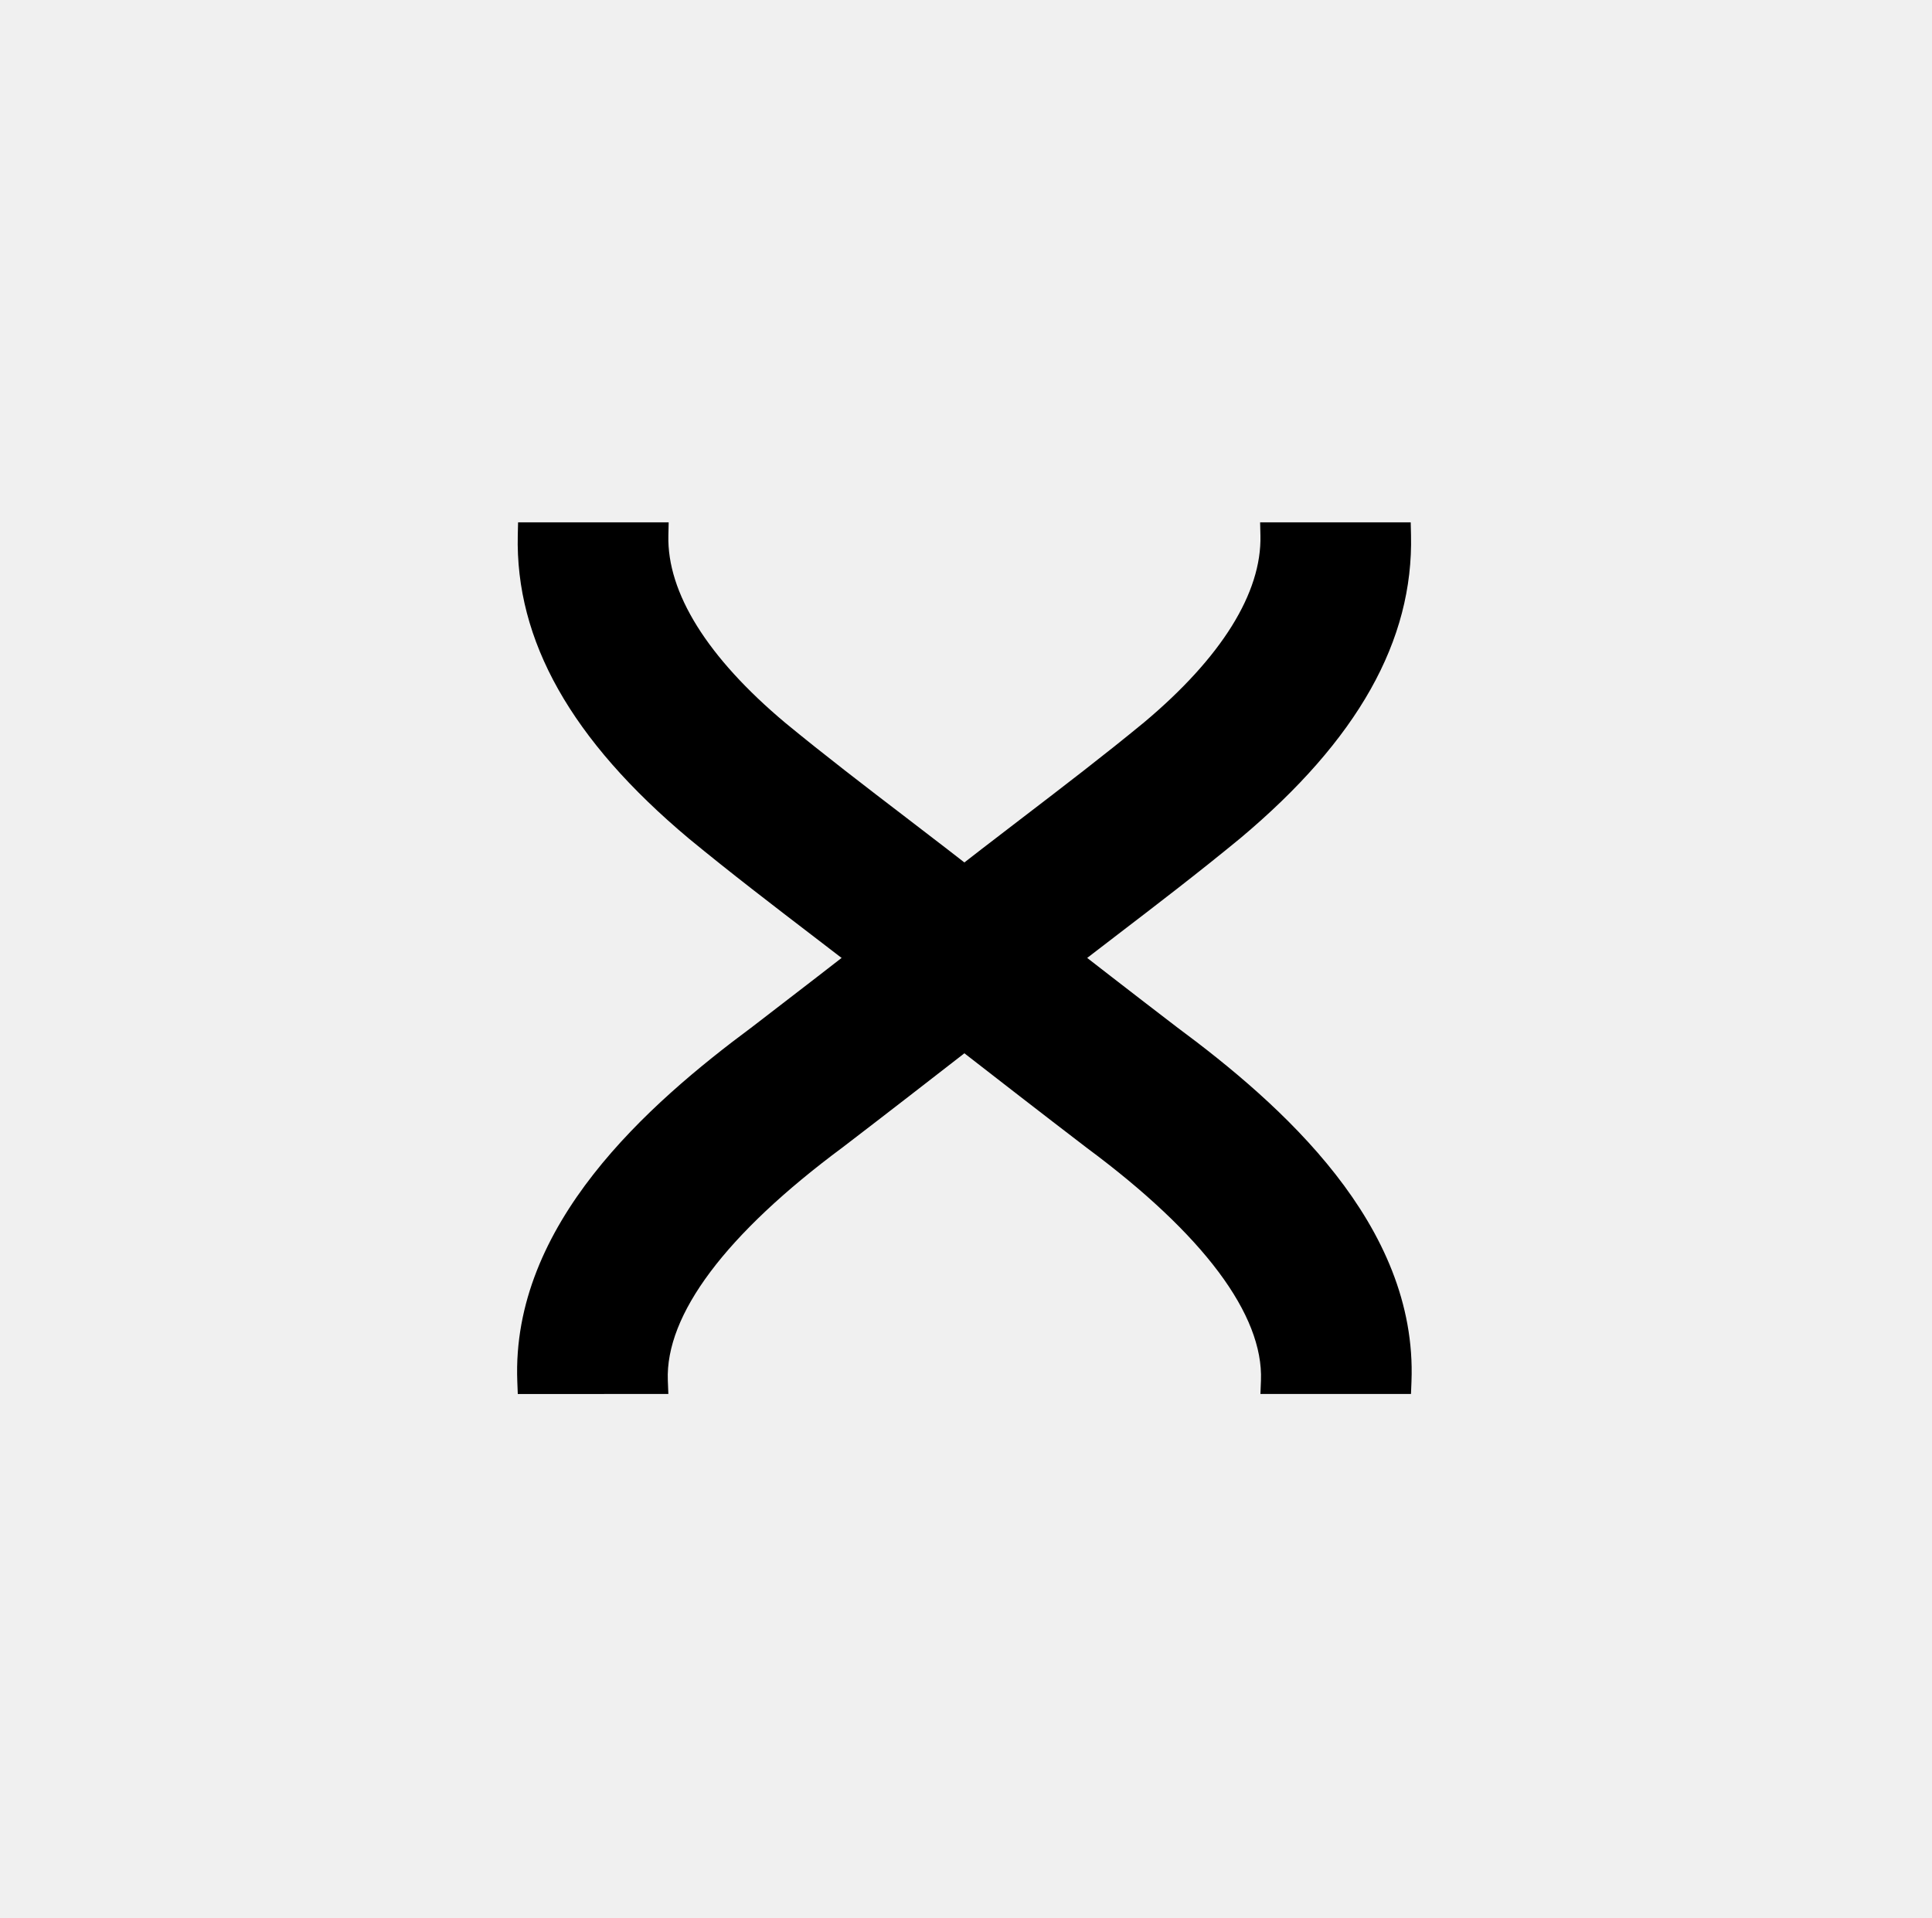
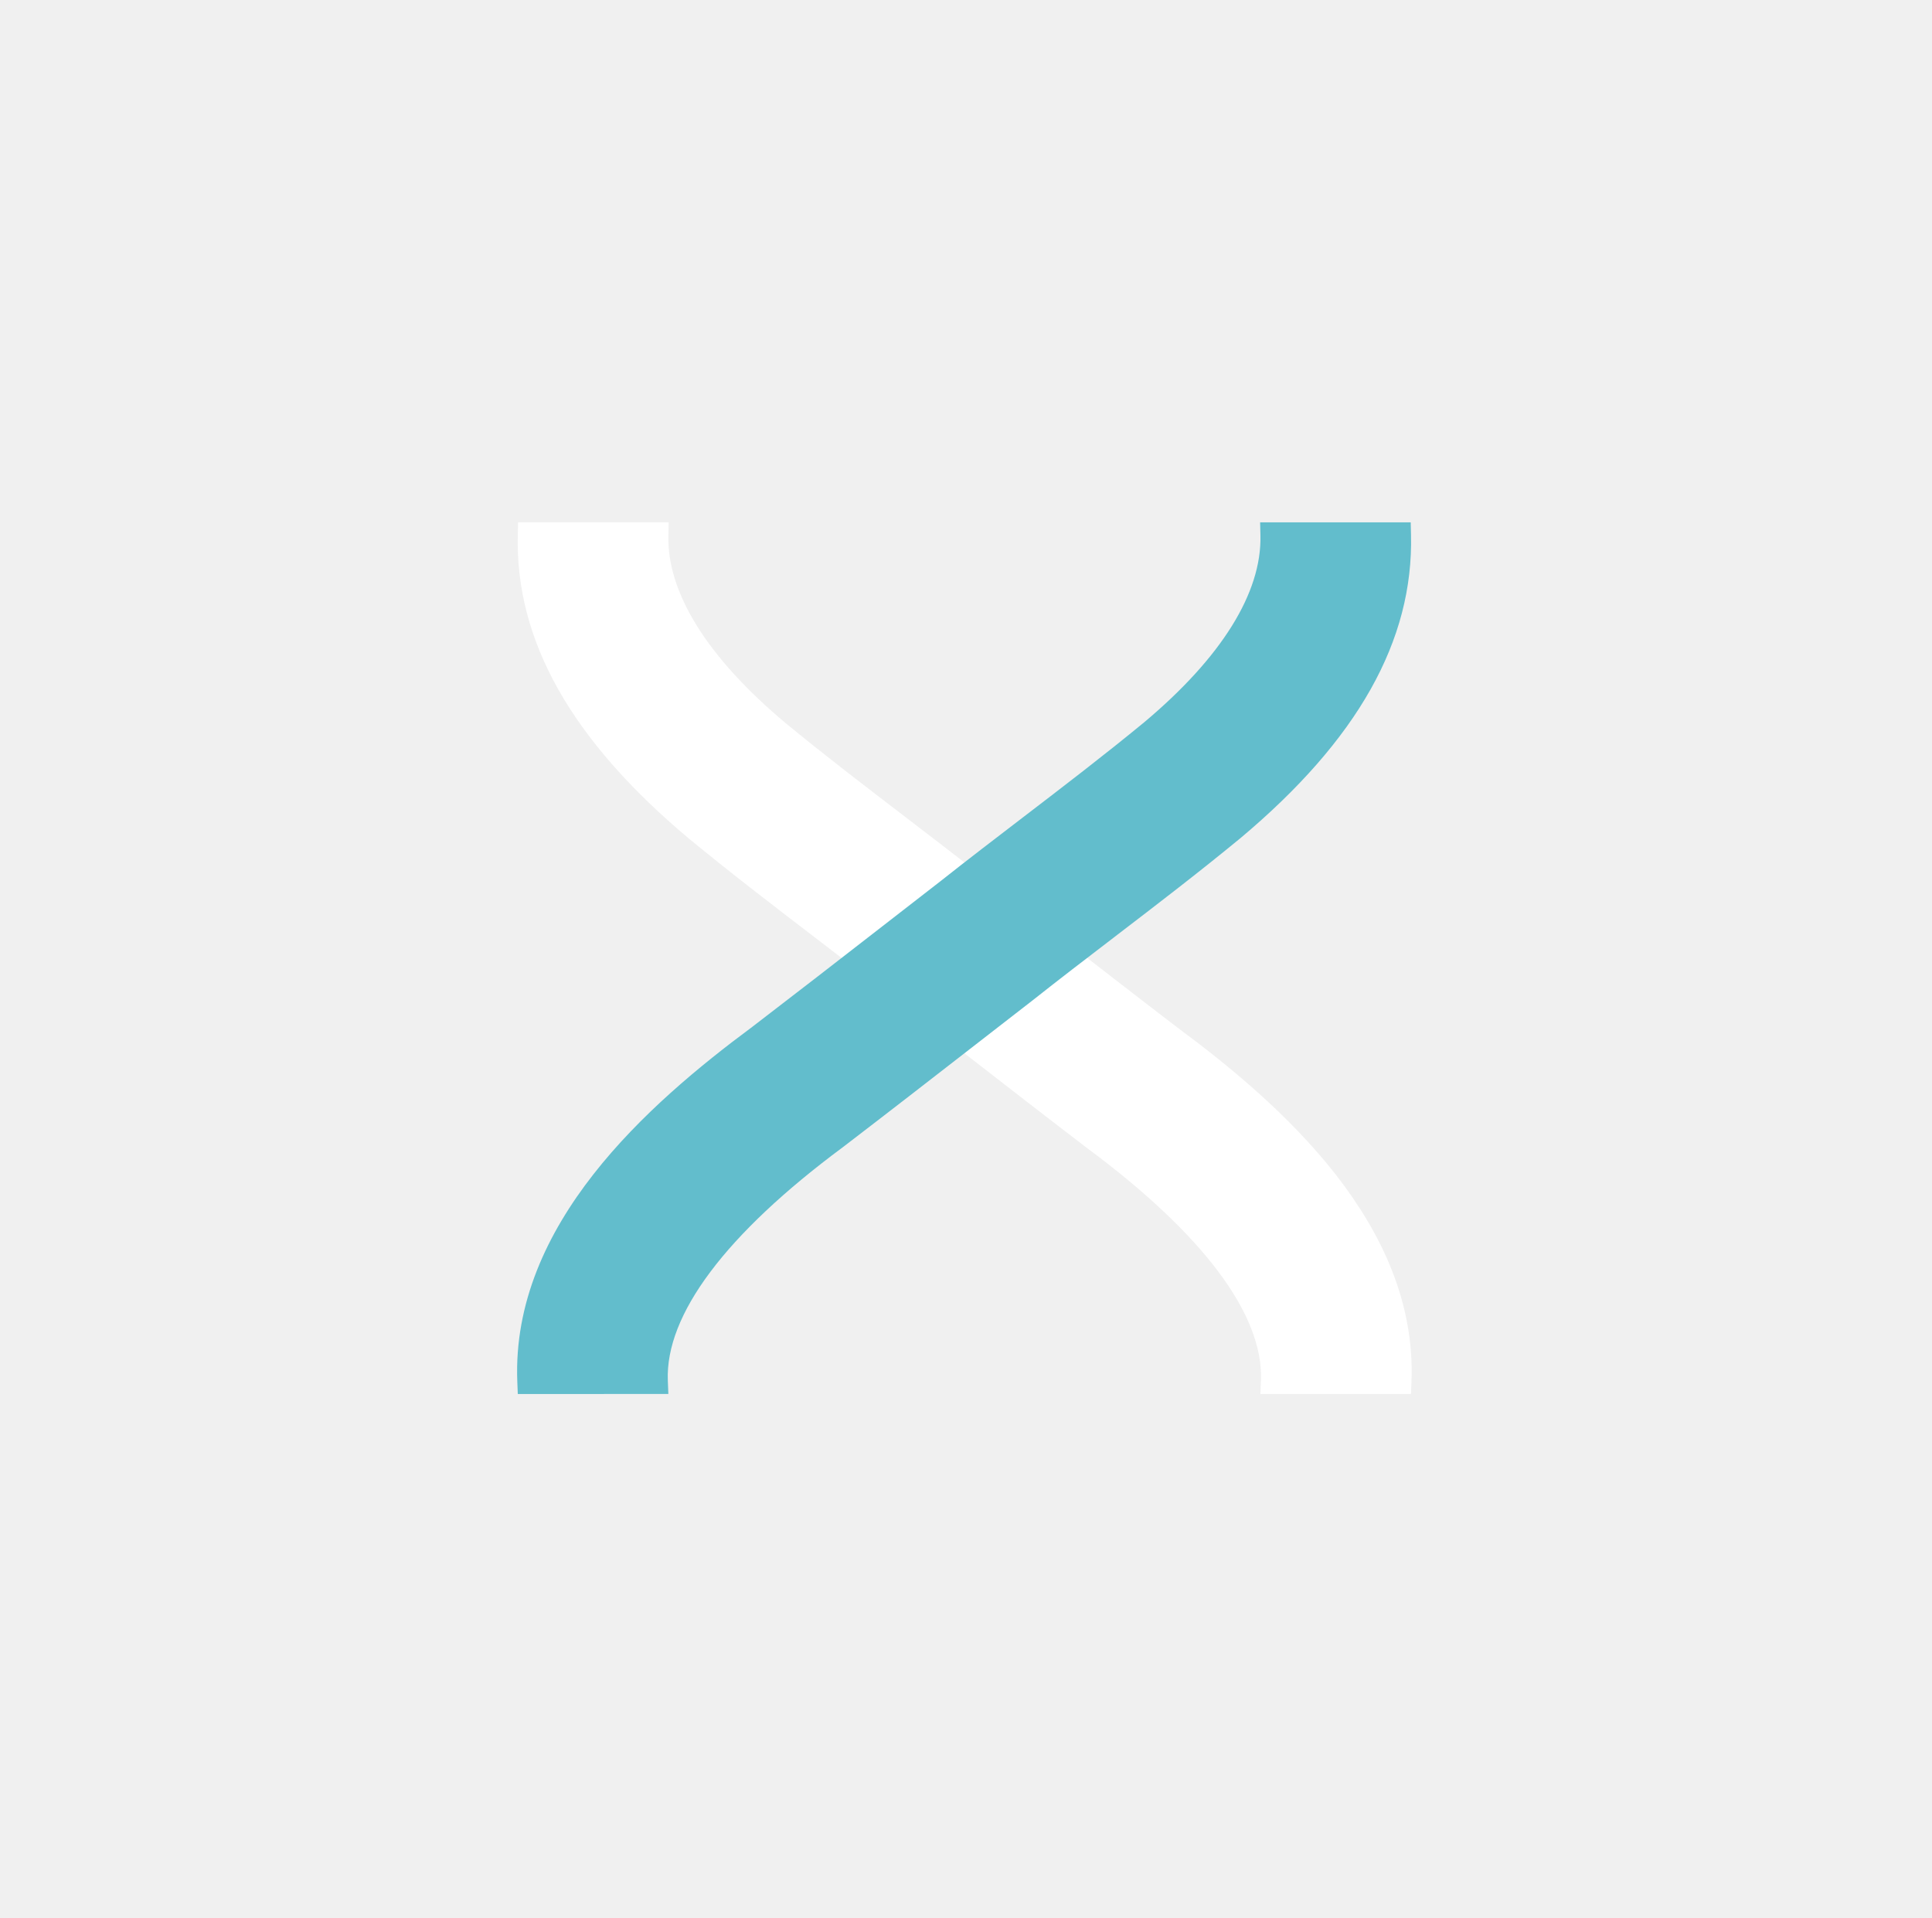
- <svg xmlns="http://www.w3.org/2000/svg" id="uuid-2e5e9899-69cc-44c2-9b55-533241dd0381" data-name="Ebene 1" viewBox="0 0 170.171 168.885">
+ <svg xmlns="http://www.w3.org/2000/svg" id="uuid-a17ad9b1-97b4-4e8b-8a2f-b2ab317fd27a" data-name="Ebene 1" viewBox="0 0 170.171 168.885">
  <defs>
-     
+     <style>
+       .uuid-bac236f1-b895-4a66-aa0e-c565a8ef47e5 {
+         fill: #ffffff;
+       }
+ 
+       .uuid-66d3a50e-cf6b-46b2-ac75-85ac9d4816c7 {
+         fill: #62bdcc;
+       }
+     </style>
  </defs>
-   <path class="uuid-dc0e59e9-ed74-4249-a3c4-da8a22b8ff8a" d="M103.719,90.52c-3.875-2.966-7.795-6.011-11.656-9.01l-4.953-3.843c-2.409-1.907-4.892-3.808-7.292-5.646-3.551-2.717-7.222-5.526-10.65-8.35-6.858-5.751-10.419-11.457-10.298-16.501l.027-1.161h-13.264l-.027,1.106c-.224,9.31,4.707,18.061,15.083,26.76,3.666,3.018,7.427,5.897,11.064,8.682,2.351,1.799,4.781,3.659,7.175,5.554l4.997,3.877c3.885,3.019,7.83,6.082,11.81,9.128,10.258,7.607,15.559,14.693,15.33,20.492l-.047,1.179h13.262l.043-1.089c.546-13.848-11.506-24.433-20.604-31.179Z" />
-   <path class="uuid-b9ded146-0f81-4c36-8372-3b9110fb6761" d="M124.257,46.01h-13.265l.027,1.161c.12,5.045-3.427,10.739-10.251,16.461-3.485,2.869-7.145,5.67-10.685,8.379-2.289,1.752-4.884,3.738-7.25,5.612l-5.09,3.951c-3.835,2.978-7.726,5.999-11.495,8.885-9.14,6.779-21.228,17.394-20.684,31.243l.043,1.089,13.262-.004-.047-1.179c-.228-5.799,5.096-12.902,15.41-20.553,3.909-2.993,7.865-6.064,11.76-9.09l5.023-3.898c2.272-1.8,4.576-3.564,7.016-5.432l.128-.099c3.634-2.781,7.393-5.658,11.087-8.699,10.341-8.672,15.259-17.413,15.036-26.722l-.026-1.106Z" />
+   <path class="uuid-bac236f1-b895-4a66-aa0e-c565a8ef47e5" d="M103.719,90.52c-3.875-2.966-7.795-6.011-11.656-9.01l-4.953-3.843c-2.409-1.907-4.892-3.808-7.292-5.646-3.551-2.717-7.222-5.526-10.65-8.35-6.858-5.751-10.419-11.457-10.298-16.501l.027-1.161h-13.264l-.027,1.106c-.224,9.31,4.707,18.061,15.083,26.76,3.666,3.018,7.427,5.897,11.064,8.682,2.351,1.799,4.781,3.659,7.175,5.554l4.997,3.877c3.885,3.019,7.83,6.082,11.81,9.128,10.258,7.607,15.559,14.693,15.33,20.492l-.047,1.179h13.262l.043-1.089c.546-13.848-11.506-24.433-20.604-31.179Z" />
+   <path class="uuid-66d3a50e-cf6b-46b2-ac75-85ac9d4816c7" d="M124.257,46.01h-13.265l.027,1.161c.12,5.045-3.427,10.739-10.251,16.461-3.485,2.869-7.145,5.67-10.685,8.379-2.289,1.752-4.884,3.738-7.25,5.612l-5.09,3.951c-3.835,2.978-7.726,5.999-11.495,8.885-9.14,6.779-21.228,17.394-20.684,31.243l.043,1.089,13.262-.004-.047-1.179c-.228-5.799,5.096-12.902,15.41-20.553,3.909-2.993,7.865-6.064,11.76-9.09l5.023-3.898c2.272-1.8,4.576-3.564,7.016-5.432l.128-.099c3.634-2.781,7.393-5.658,11.087-8.699,10.341-8.672,15.259-17.413,15.036-26.722l-.026-1.106Z" />
</svg>
